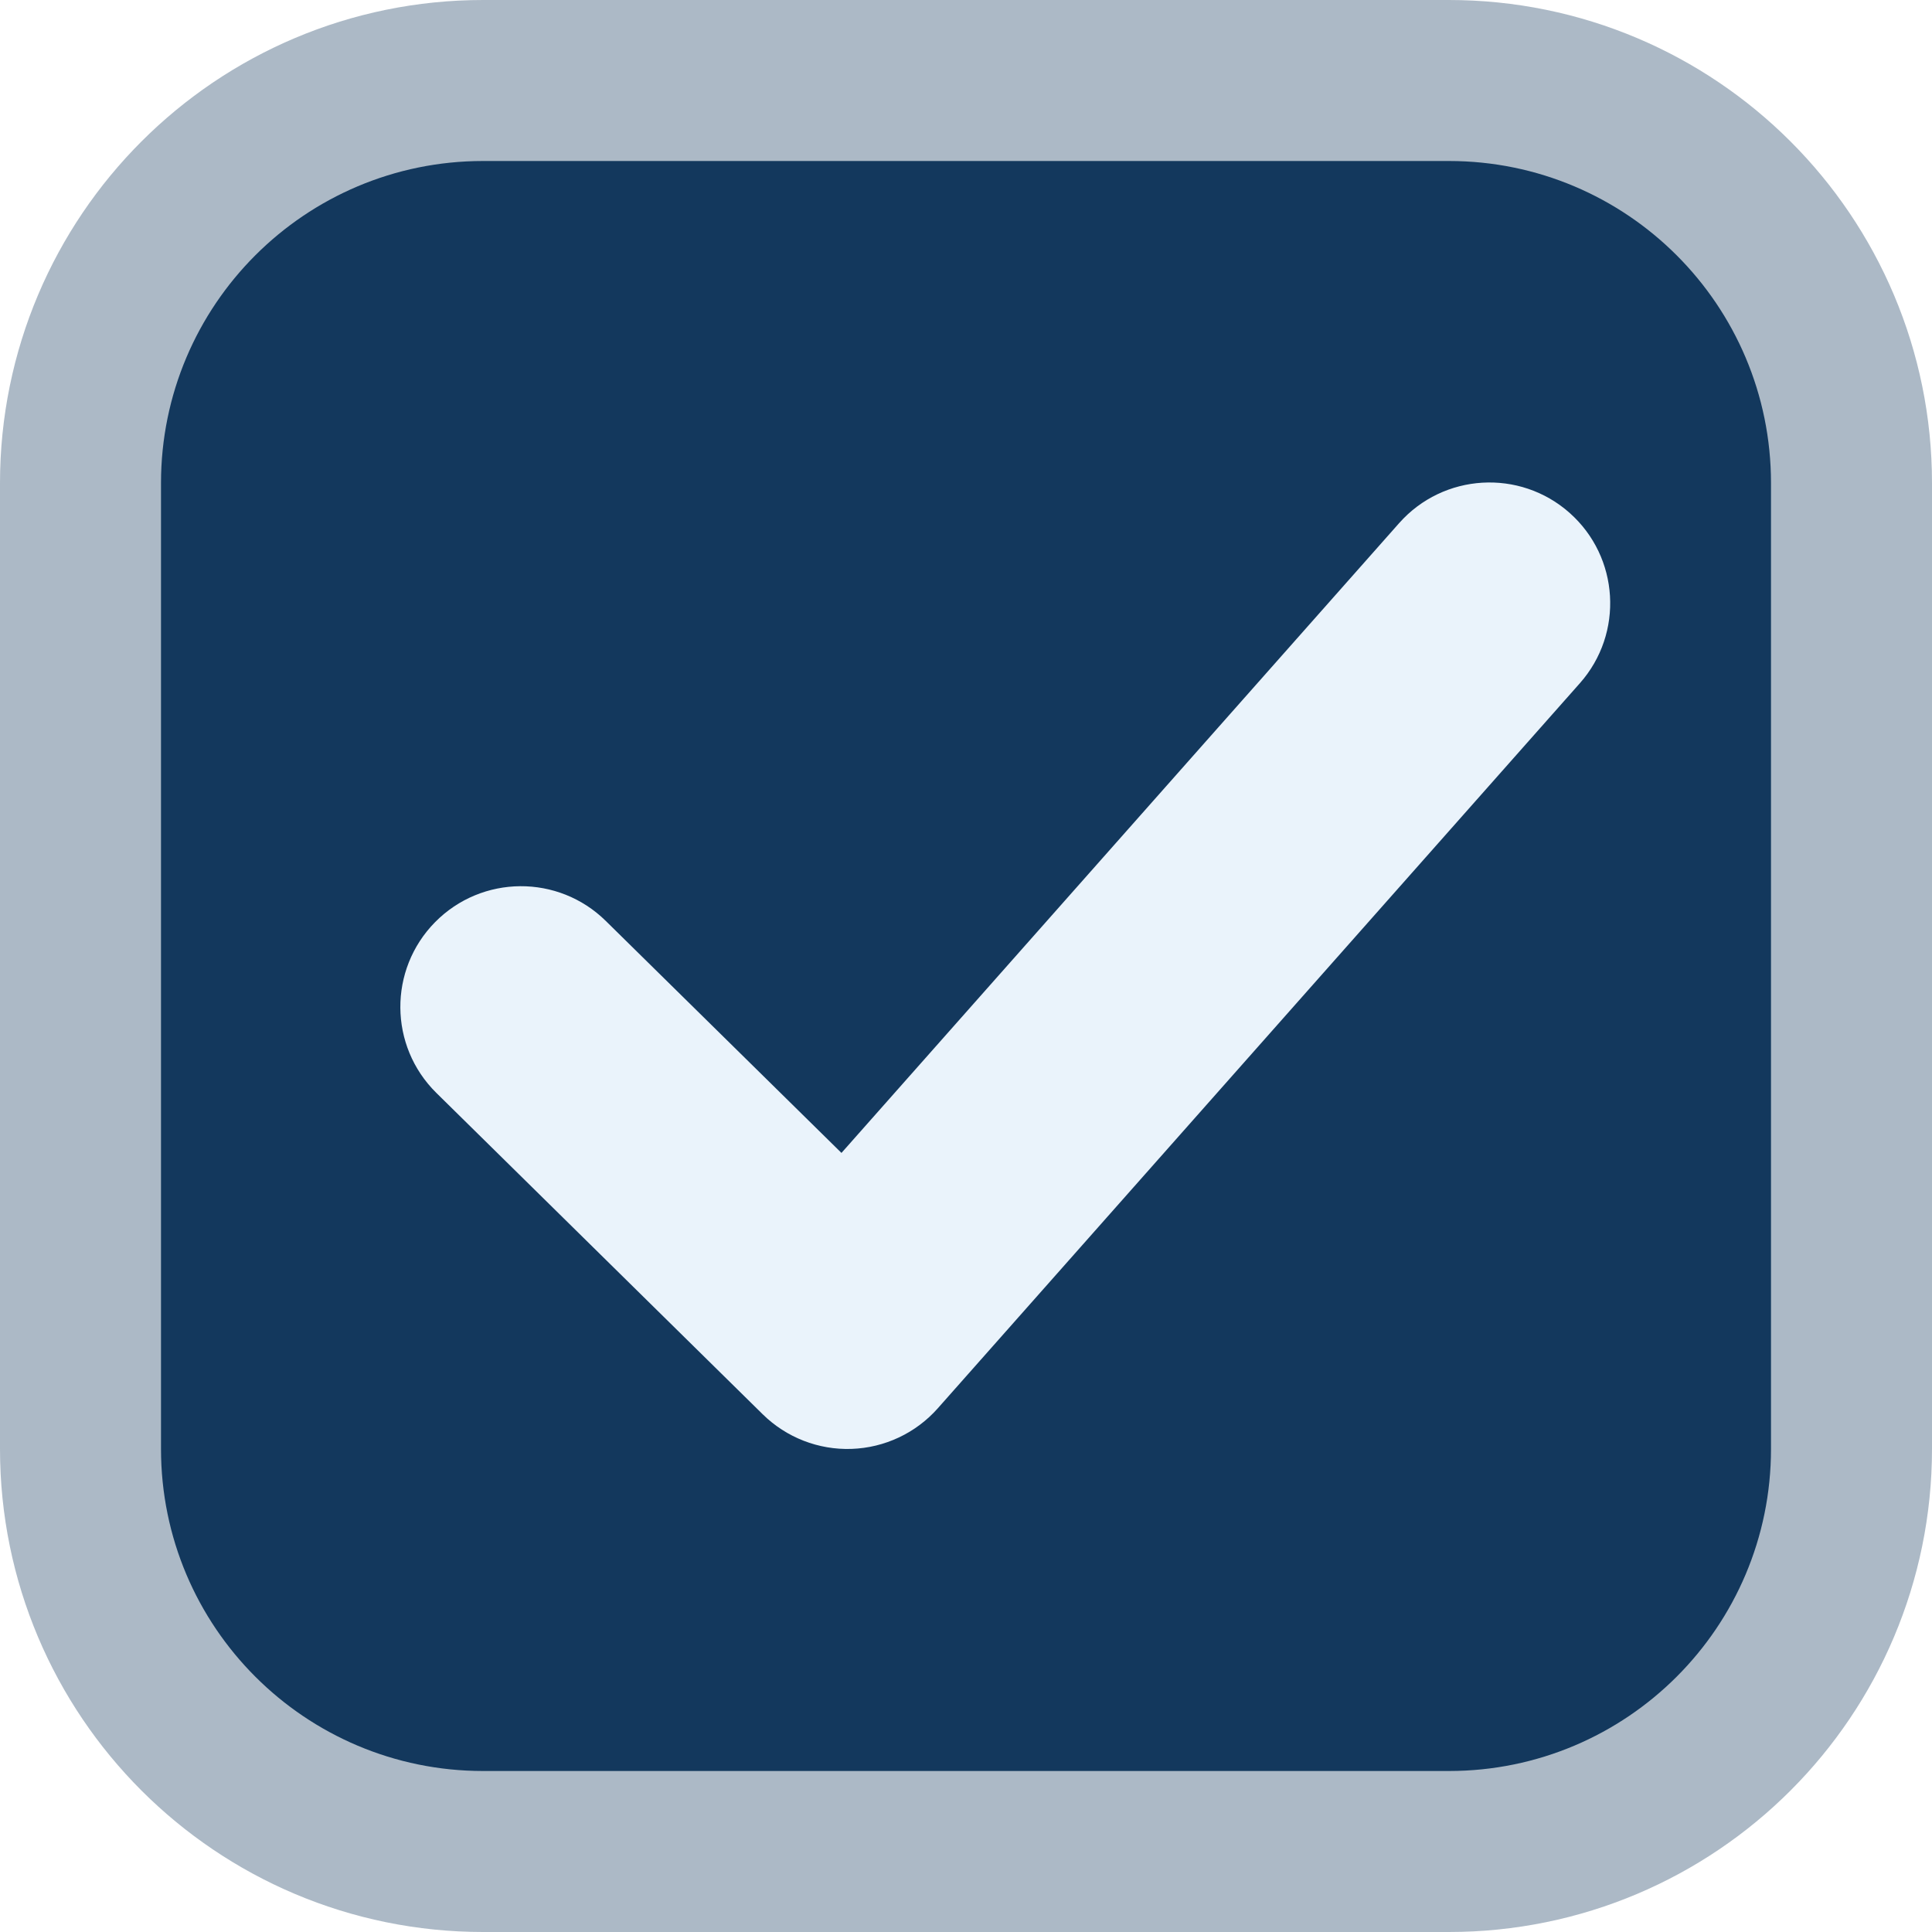
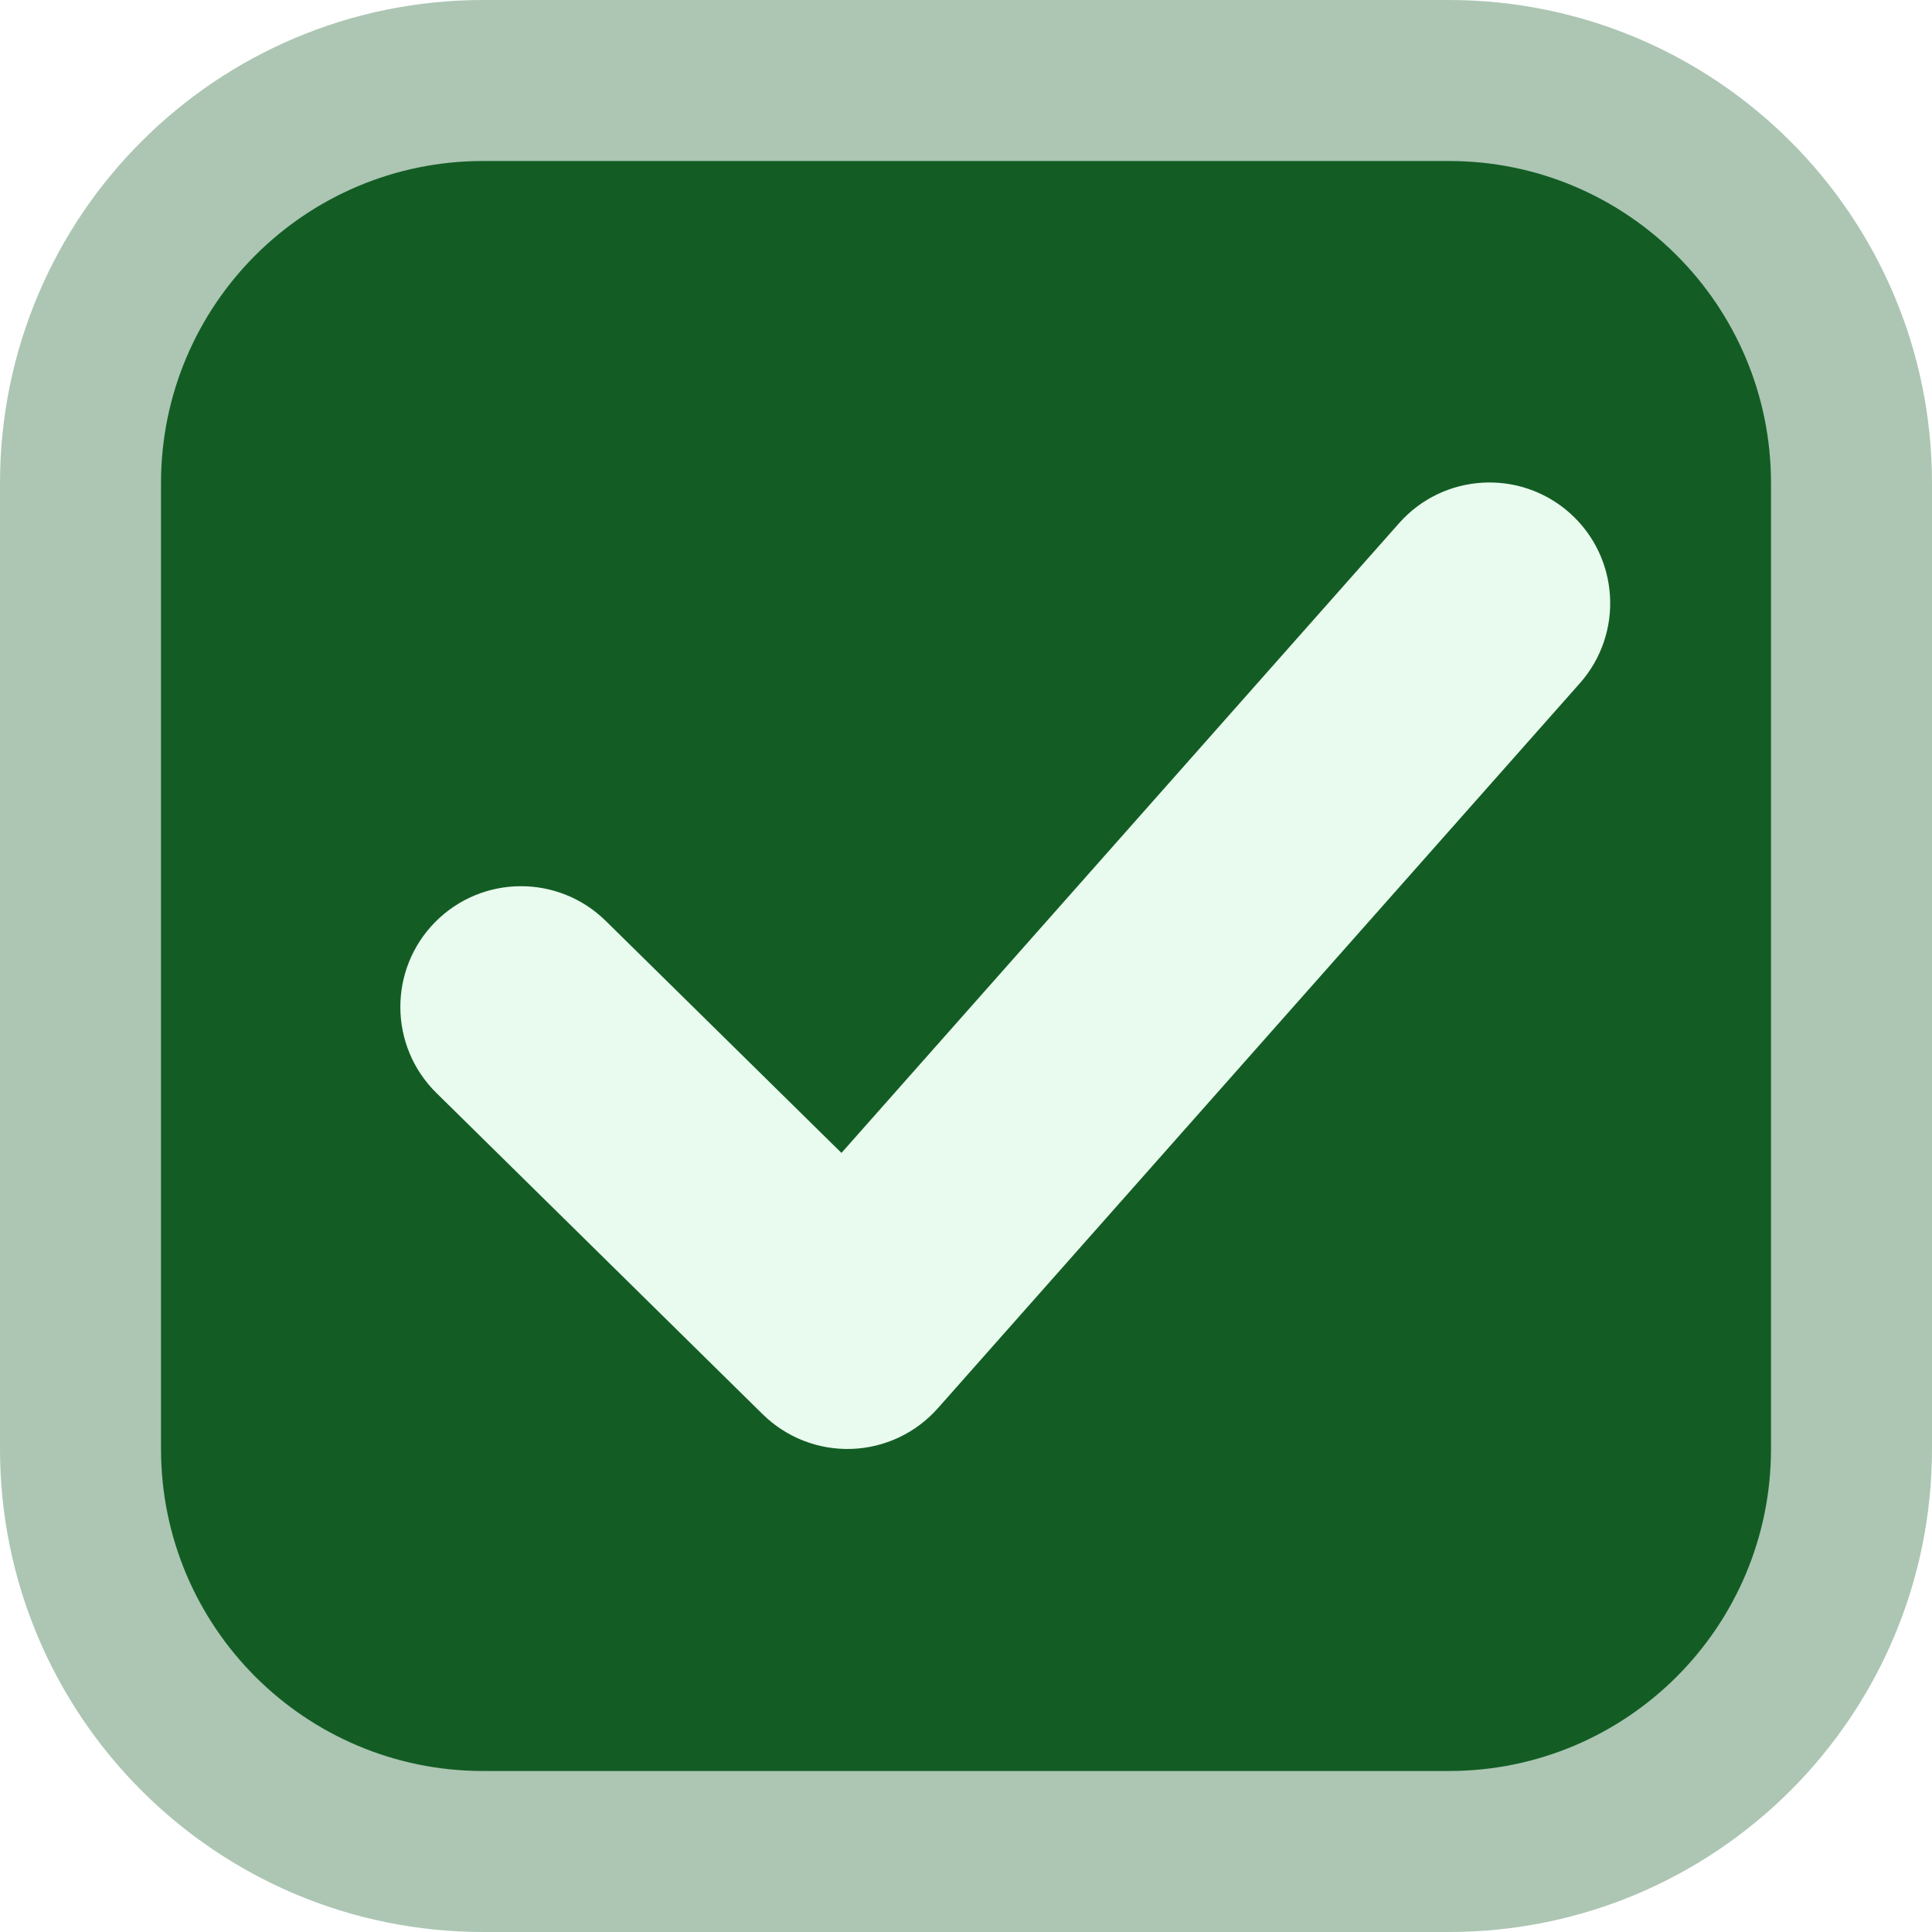
<svg xmlns="http://www.w3.org/2000/svg" width="24" height="24">
  <defs>
    <linearGradient id="b">
      <stop offset="0" style="stop-color: #515151;                                 stop-opacity: 1" />
      <stop offset="1" style="stop-color: #292929;                                 stop-opacity: 1" />
    </linearGradient>
    <linearGradient id="a">
      <stop style="stop-color: #0b2e52;                     stop-opacity: 1" offset="0" />
      <stop style="stop-color: #1862af;                     stop-opacity: 1" offset="1" />
    </linearGradient>
    <linearGradient id="c">
      <stop style="stop-color: #333;                     stop-opacity: 1" offset="0" />
      <stop style="stop-color: #292929;                     stop-opacity: 1" offset="1" />
    </linearGradient>
    <linearGradient id="d">
      <stop style="stop-color: #16191a;                     stop-opacity: 1" offset="0" />
      <stop style="stop-color: #2b3133;                     stop-opacity: 1" offset="1" />
    </linearGradient>
  </defs>
  <g transform="translate(-342.5 -521.362)">
-     <rect rx="3" ry="3" y="524.362" x="345.5" height="18" width="18" style="color: #000;               display: inline;               overflow: visible;               visibility: visible;               fill: none;               fill-opacity: 1;               stroke: rgba(19, 56, 93, 1);               stroke-width: 6;               stroke-linecap: butt;               stroke-linejoin: round;               stroke-miterlimit: 4;               stroke-dasharray: none;               stroke-dashoffset: 0;               stroke-opacity: .35;               marker: none;               enable-background: accumulate" />
-     <rect rx="3" ry="3" y="524.362" x="345.5" height="18" width="18" style="color: #000;                 display: inline;                 overflow: visible;                 visibility: visible;                 fill: rgba(19, 56, 93, 1);                 fill-opacity: 1;                 stroke: rgba(19, 56, 93, 1);                 stroke-width: 2;                 stroke-linecap: butt;                 stroke-linejoin: round;                 stroke-miterlimit: 4;                 stroke-dasharray: none;                 stroke-dashoffset: 0;                 stroke-opacity: 1;                 marker: none;                 enable-background: accumulate" />
-     <path style="color: #000;                 fill: rgba(234, 243, 251, 1);                 stroke-linecap: round;                 stroke-linejoin: round;                 -inkscape-stroke: none" d="M361.998 527.733a1.5 1.5 0 0 0-2.117.127l-6.928 7.824-2.928-2.882a1.5                 1.5 0 0 0-2.12.015 1.5 1.5 0 0 0 .015 2.121l4.055 3.993a1.5 1.5 0 0 0                 2.175-.075l7.975-9.006a1.5 1.5 0 0 0-.127-2.117z" />
+     <rect rx="3" ry="3" y="524.362" x="345.5" height="18" width="18" style="color: #000;               display: inline;               overflow: visible;               visibility: visible;               fill: none;               fill-opacity: 1;               stroke: rgba(19, 93, 37, 1);               stroke-width: 6;               stroke-linecap: butt;               stroke-linejoin: round;               stroke-miterlimit: 4;               stroke-dasharray: none;               stroke-dashoffset: 0;               stroke-opacity: .35;               marker: none;               enable-background: accumulate" />
+     <rect rx="3" ry="3" y="524.362" x="345.5" height="18" width="18" style="color: #000;                 display: inline;                 overflow: visible;                 visibility: visible;                 fill: rgba(19, 93, 37, 1);                 fill-opacity: 1;                 stroke: rgba(19, 93, 37, 1);                 stroke-width: 2;                 stroke-linecap: butt;                 stroke-linejoin: round;                 stroke-miterlimit: 4;                 stroke-dasharray: none;                 stroke-dashoffset: 0;                 stroke-opacity: 1;                 marker: none;                 enable-background: accumulate" />
+     <path style="color: #000;                 fill: rgba(233, 250, 238, 1);                 stroke-linecap: round;                 stroke-linejoin: round;                 -inkscape-stroke: none" d="M361.998 527.733a1.5 1.5 0 0 0-2.117.127l-6.928 7.824-2.928-2.882a1.5                 1.5 0 0 0-2.12.015 1.5 1.5 0 0 0 .015 2.121l4.055 3.993a1.5 1.5 0 0 0                 2.175-.075l7.975-9.006a1.5 1.5 0 0 0-.127-2.117z" />
  </g>
</svg>
